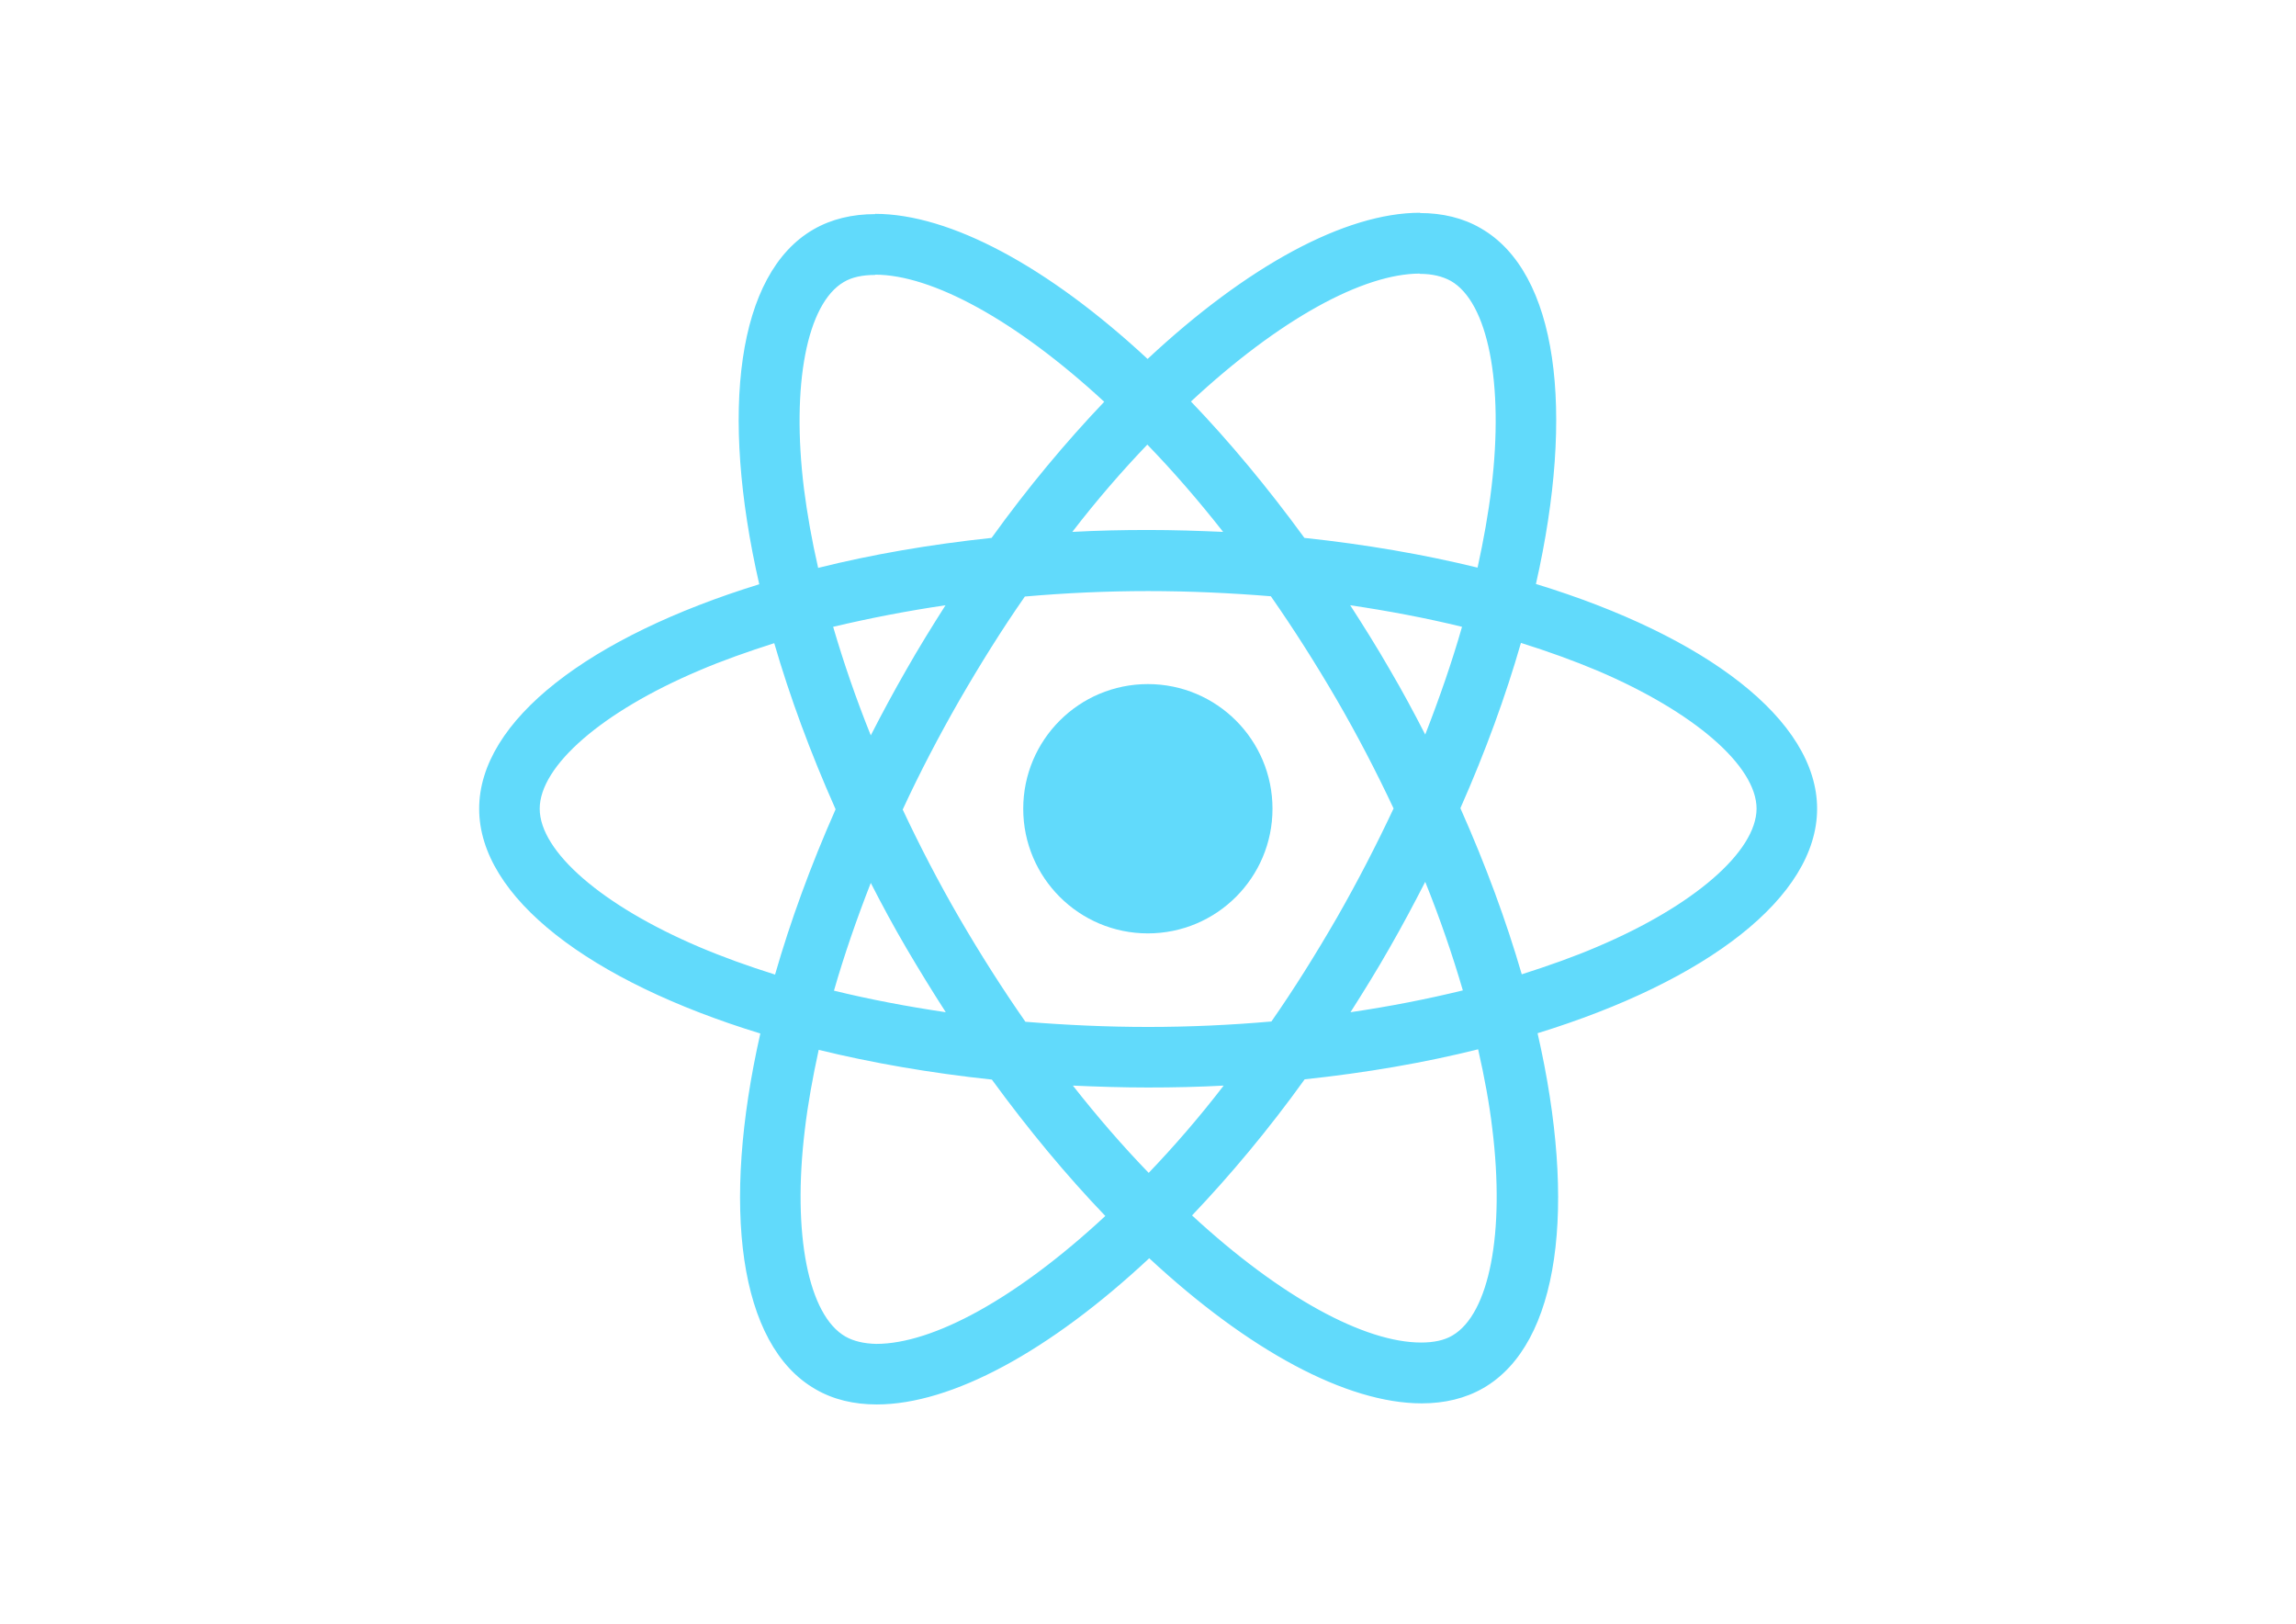
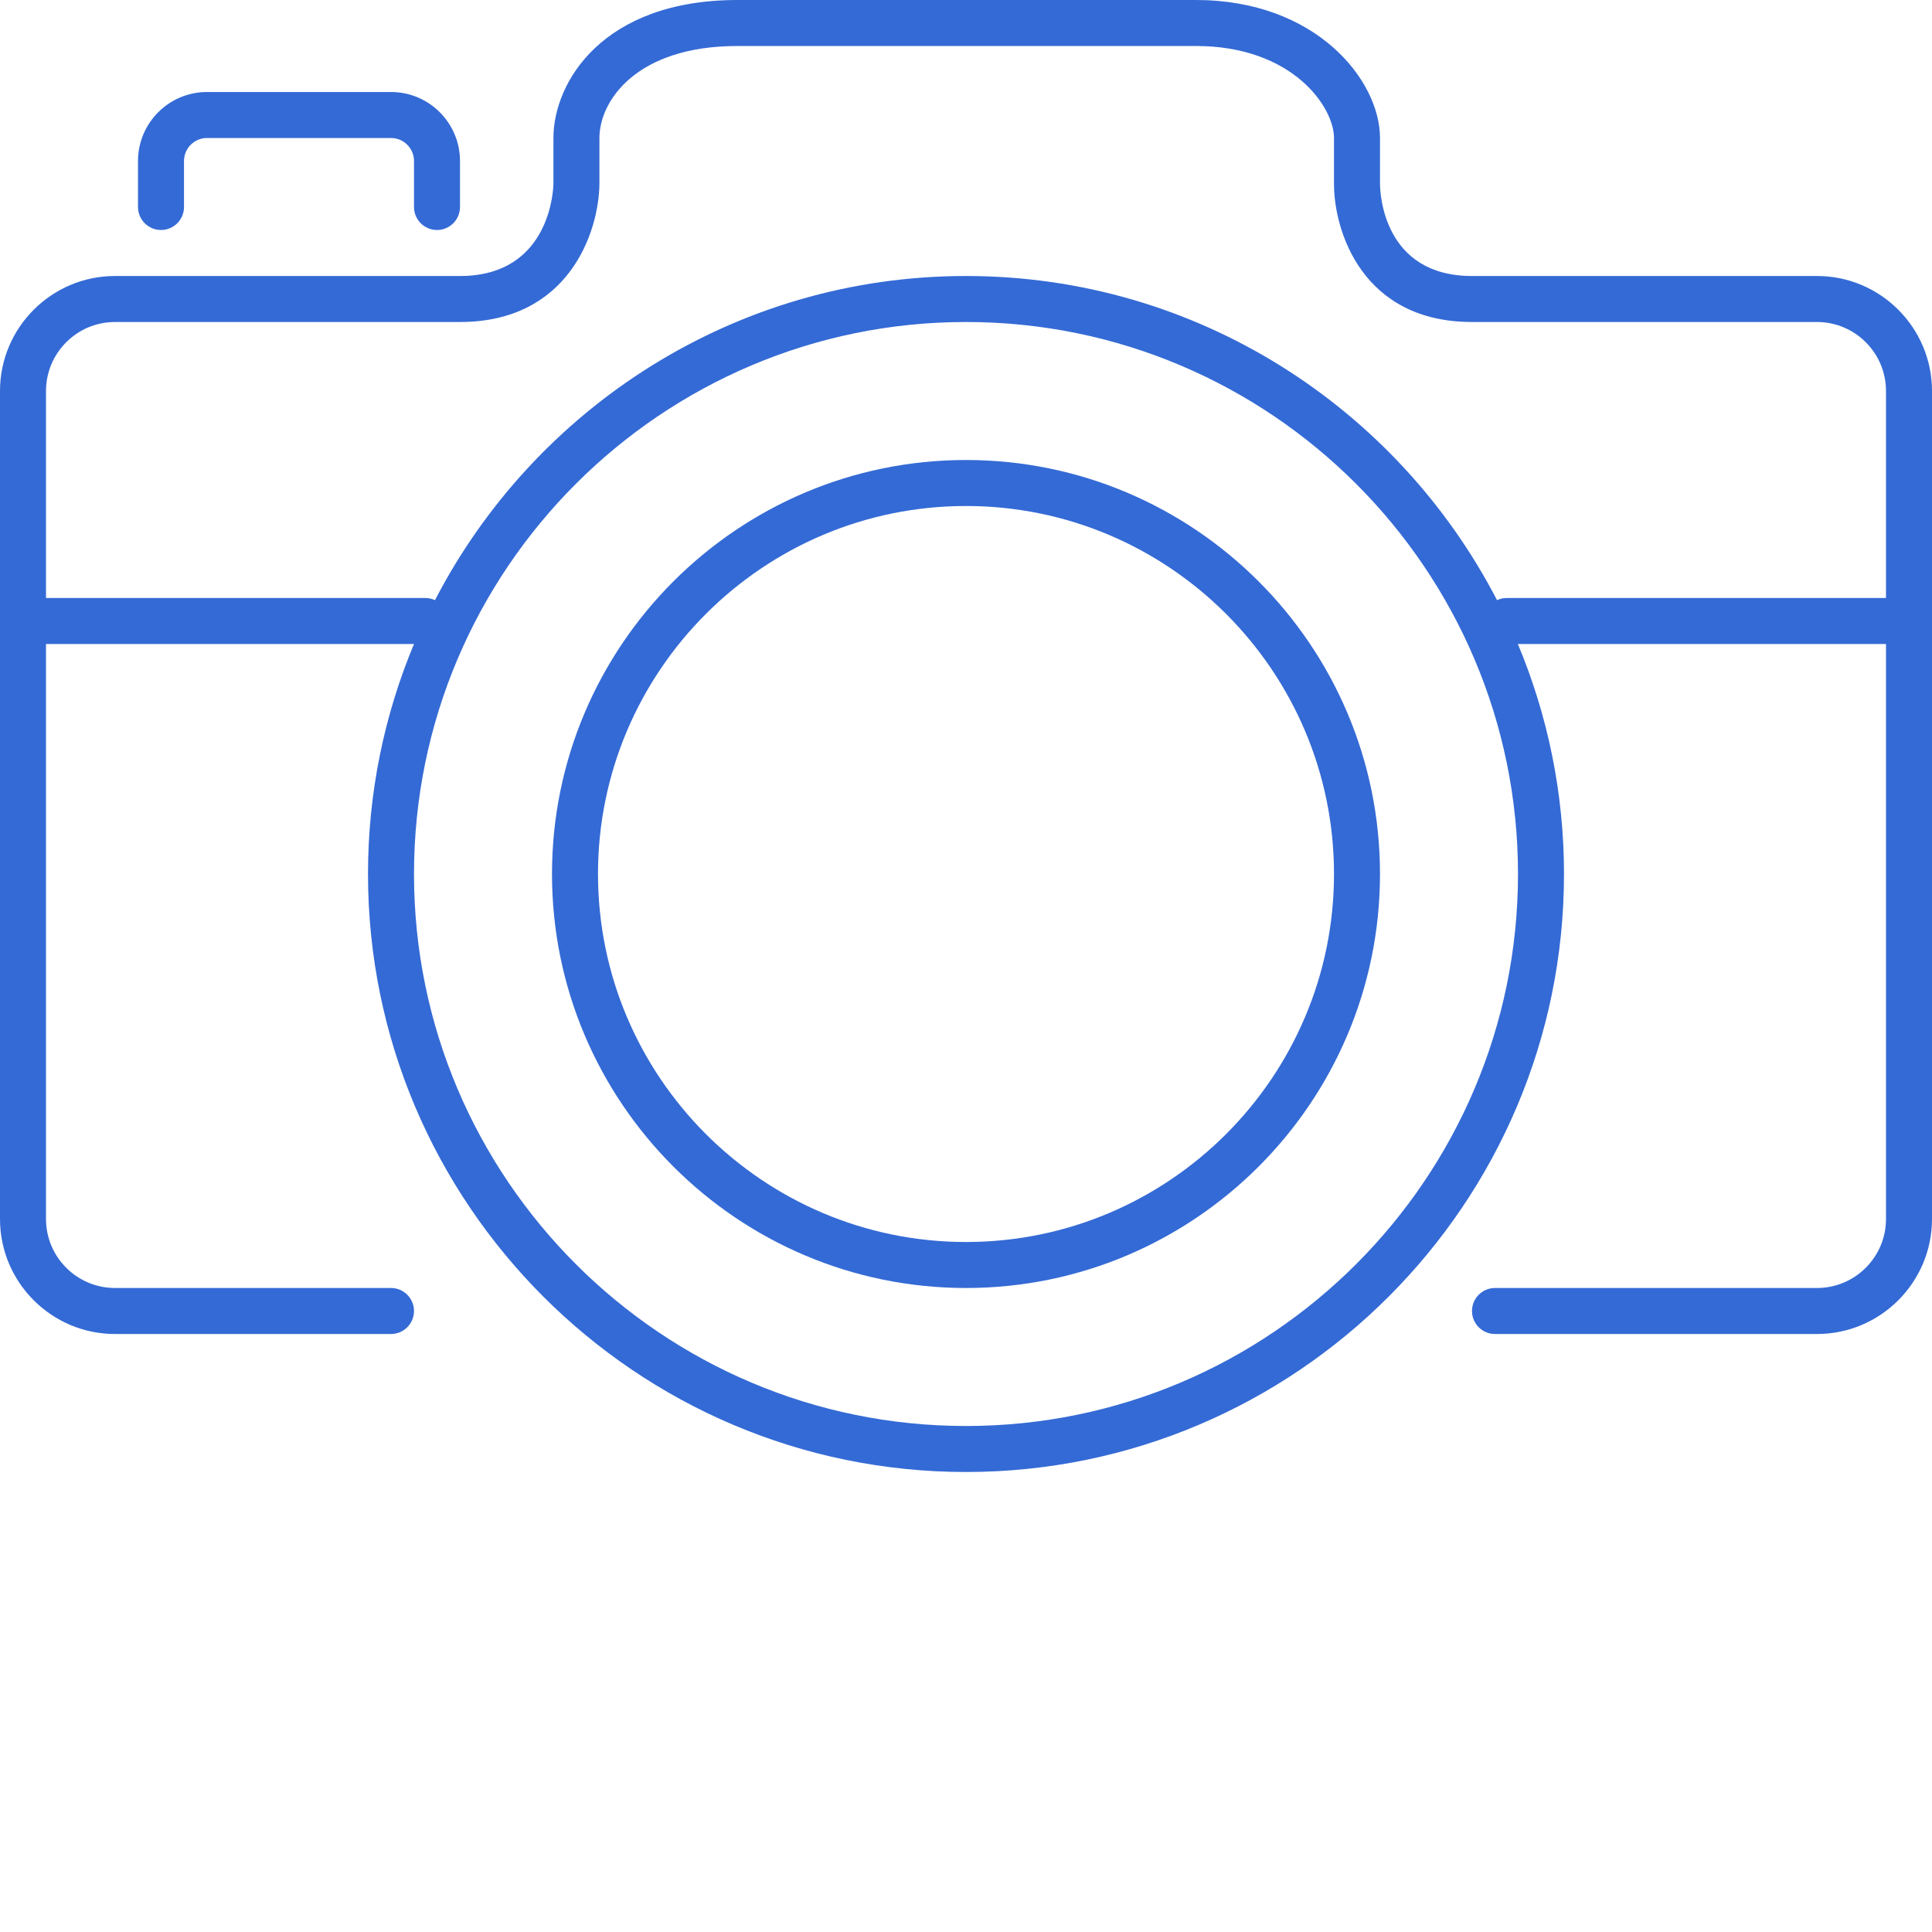
- <svg xmlns="http://www.w3.org/2000/svg" viewBox="0 0 841.9 595.3">
-   <g fill="#61DAFB">
-     <path d="M666.3 296.5c0-32.5-40.7-63.3-103.1-82.4 14.4-63.6 8-114.2-20.2-130.4-6.5-3.8-14.1-5.6-22.4-5.6v22.3c4.6 0 8.3.9 11.4 2.6 13.6 7.8 19.5 37.5 14.9 75.7-1.1 9.4-2.9 19.3-5.1 29.4-19.6-4.8-41-8.5-63.5-10.9-13.5-18.5-27.5-35.3-41.6-50 32.6-30.3 63.2-46.9 84-46.9V78c-27.5 0-63.5 19.6-99.9 53.6-36.4-33.8-72.4-53.2-99.9-53.2v22.3c20.7 0 51.4 16.5 84 46.6-14 14.7-28 31.4-41.3 49.9-22.6 2.4-44 6.1-63.6 11-2.3-10-4-19.7-5.2-29-4.7-38.2 1.1-67.9 14.6-75.8 3-1.8 6.9-2.6 11.5-2.6V78.5c-8.4 0-16 1.8-22.6 5.6-28.1 16.2-34.4 66.7-19.9 130.1-62.2 19.2-102.7 49.9-102.7 82.3 0 32.5 40.7 63.3 103.1 82.4-14.4 63.6-8 114.2 20.2 130.4 6.5 3.8 14.1 5.6 22.5 5.6 27.5 0 63.5-19.6 99.9-53.6 36.4 33.8 72.4 53.2 99.9 53.2 8.4 0 16-1.8 22.6-5.6 28.1-16.2 34.4-66.7 19.9-130.1 62-19.1 102.5-49.9 102.5-82.3zm-130.2-66.7c-3.7 12.9-8.3 26.2-13.5 39.5-4.1-8-8.4-16-13.1-24-4.6-8-9.5-15.8-14.4-23.4 14.2 2.1 27.9 4.7 41 7.9zm-45.8 106.5c-7.8 13.5-15.8 26.3-24.1 38.2-14.9 1.3-30 2-45.2 2-15.1 0-30.2-.7-45-1.9-8.3-11.9-16.4-24.6-24.2-38-7.6-13.1-14.5-26.4-20.8-39.8 6.2-13.4 13.2-26.8 20.7-39.9 7.8-13.5 15.8-26.3 24.1-38.2 14.9-1.3 30-2 45.2-2 15.1 0 30.2.7 45 1.9 8.3 11.9 16.4 24.6 24.2 38 7.6 13.1 14.5 26.4 20.8 39.8-6.3 13.4-13.2 26.8-20.7 39.9zm32.3-13c5.4 13.4 10 26.8 13.8 39.8-13.1 3.2-26.9 5.9-41.2 8 4.9-7.7 9.8-15.6 14.4-23.7 4.6-8 8.9-16.1 13-24.1zM421.2 430c-9.3-9.6-18.6-20.3-27.8-32 9 .4 18.2.7 27.5.7 9.4 0 18.7-.2 27.8-.7-9 11.7-18.3 22.4-27.5 32zm-74.4-58.9c-14.2-2.1-27.9-4.7-41-7.9 3.7-12.9 8.3-26.2 13.5-39.5 4.1 8 8.4 16 13.1 24 4.7 8 9.5 15.8 14.4 23.4zM420.7 163c9.3 9.6 18.6 20.3 27.8 32-9-.4-18.2-.7-27.5-.7-9.4 0-18.7.2-27.8.7 9-11.7 18.3-22.4 27.5-32zm-74 58.9c-4.9 7.7-9.8 15.6-14.4 23.7-4.6 8-8.9 16-13 24-5.4-13.4-10-26.8-13.8-39.8 13.1-3.1 26.9-5.8 41.2-7.9zm-90.5 125.2c-35.4-15.1-58.3-34.9-58.3-50.6 0-15.7 22.9-35.6 58.3-50.6 8.6-3.7 18-7 27.7-10.1 5.7 19.6 13.2 40 22.5 60.9-9.2 20.8-16.6 41.1-22.2 60.6-9.9-3.1-19.3-6.5-28-10.2zM310 490c-13.6-7.8-19.5-37.5-14.9-75.7 1.1-9.4 2.9-19.3 5.1-29.4 19.6 4.8 41 8.5 63.5 10.9 13.5 18.5 27.5 35.3 41.6 50-32.6 30.3-63.2 46.9-84 46.9-4.5-.1-8.3-1-11.3-2.7zm237.2-76.2c4.7 38.2-1.1 67.9-14.6 75.8-3 1.8-6.9 2.6-11.5 2.6-20.7 0-51.4-16.5-84-46.6 14-14.7 28-31.4 41.3-49.9 22.6-2.4 44-6.1 63.6-11 2.3 10.1 4.1 19.8 5.2 29.1zm38.5-66.7c-8.6 3.7-18 7-27.7 10.1-5.7-19.6-13.2-40-22.5-60.9 9.2-20.8 16.6-41.1 22.2-60.6 9.9 3.1 19.3 6.5 28.1 10.2 35.4 15.1 58.3 34.9 58.3 50.6-.1 15.7-23 35.6-58.4 50.6zM320.8 78.4z" />
-     <circle cx="420.9" cy="296.5" r="45.7" />
-     <path d="M520.5 78.1z" />
+ <svg xmlns="http://www.w3.org/2000/svg" version="1.1" id="Layer_1" width="800px" height="800px" viewBox="0 0 42.00 42.00" enable-background="new 0 0 42 32" xml:space="preserve" fill="#000000" transform="rotate(0)" stroke="#000000" stroke-width="0">
+   <g id="SVGRepo_bgCarrier" stroke-width="0" />
+   <g id="SVGRepo_tracerCarrier" stroke-linecap="round" stroke-linejoin="round" stroke="#CCCCCC" stroke-width="0.084" />
+   <g id="SVGRepo_iconCarrier">
+     <g>
+       <path fill="#346ad5" d="M39.5,6H32c-1.927,0-1.998-1.797-2-2V3c0-1.258-1.39-3-4-3h-9.969c-2.935,0-4,1.794-4,3v0.994 C12.03,4.076,11.983,6,10,6H2.5C1.121,6,0,7.122,0,8.5v18C0,27.878,1.121,29,2.5,29h6C8.776,29,9,28.776,9,28.5S8.776,28,8.5,28h-6 C1.673,28,1,27.327,1,26.5V14h8c-0.644,1.54-1,3.229-1,5c0,7.168,5.832,13,13,13s13-5.832,13-13c0-1.771-0.359-3.46-1.003-5H41 v12.5c0,0.827-0.673,1.5-1.5,1.5h-7c-0.276,0-0.5,0.224-0.5,0.5s0.224,0.5,0.5,0.5h7c1.379,0,2.5-1.122,2.5-2.5v-18 C42,7.122,40.879,6,39.5,6z M21,31c-6.617,0-12-5.383-12-12S14.383,7,21,7s12,5.383,12,12S27.617,31,21,31z M32.75,13 c-0.074,0-0.143,0.018-0.206,0.047C30.38,8.868,26.022,6,21,6s-9.38,2.868-11.544,7.047C9.393,13.018,9.324,13,9.25,13H1V8.5 C1,7.673,1.673,7,2.5,7H10c2.368,0,3.019-1.958,3.031-3V3c0-0.804,0.799-2,3-2H26c2.094,0,3,1.324,3,2v1c0,1.038,0.627,3,3,3h7.5 C40.327,7,41,7.673,41,8.5V13H32.75z" />
+       <path fill="#346ad5" d="M9.5,5C9.776,5,10,4.776,10,4.5v-1C10,2.673,9.327,2,8.5,2h-4C3.673,2,3,2.673,3,3.5v1 C3,4.776,3.224,5,3.5,5S4,4.776,4,4.5v-1C4,3.224,4.225,3,4.5,3h4C8.775,3,9,3.224,9,3.5v1C9,4.776,9.224,5,9.5,5z" />
+       <path fill="#346ad5" d="M21,10c-4.963,0-9,4.038-9,9s4.037,9,9,9s9-4.038,9-9S25.963,10,21,10z M21,27c-4.411,0-8-3.589-8-8 s3.589-8,8-8s8,3.589,8,8S25.411,27,21,27z" />
+     </g>
  </g>
</svg>
